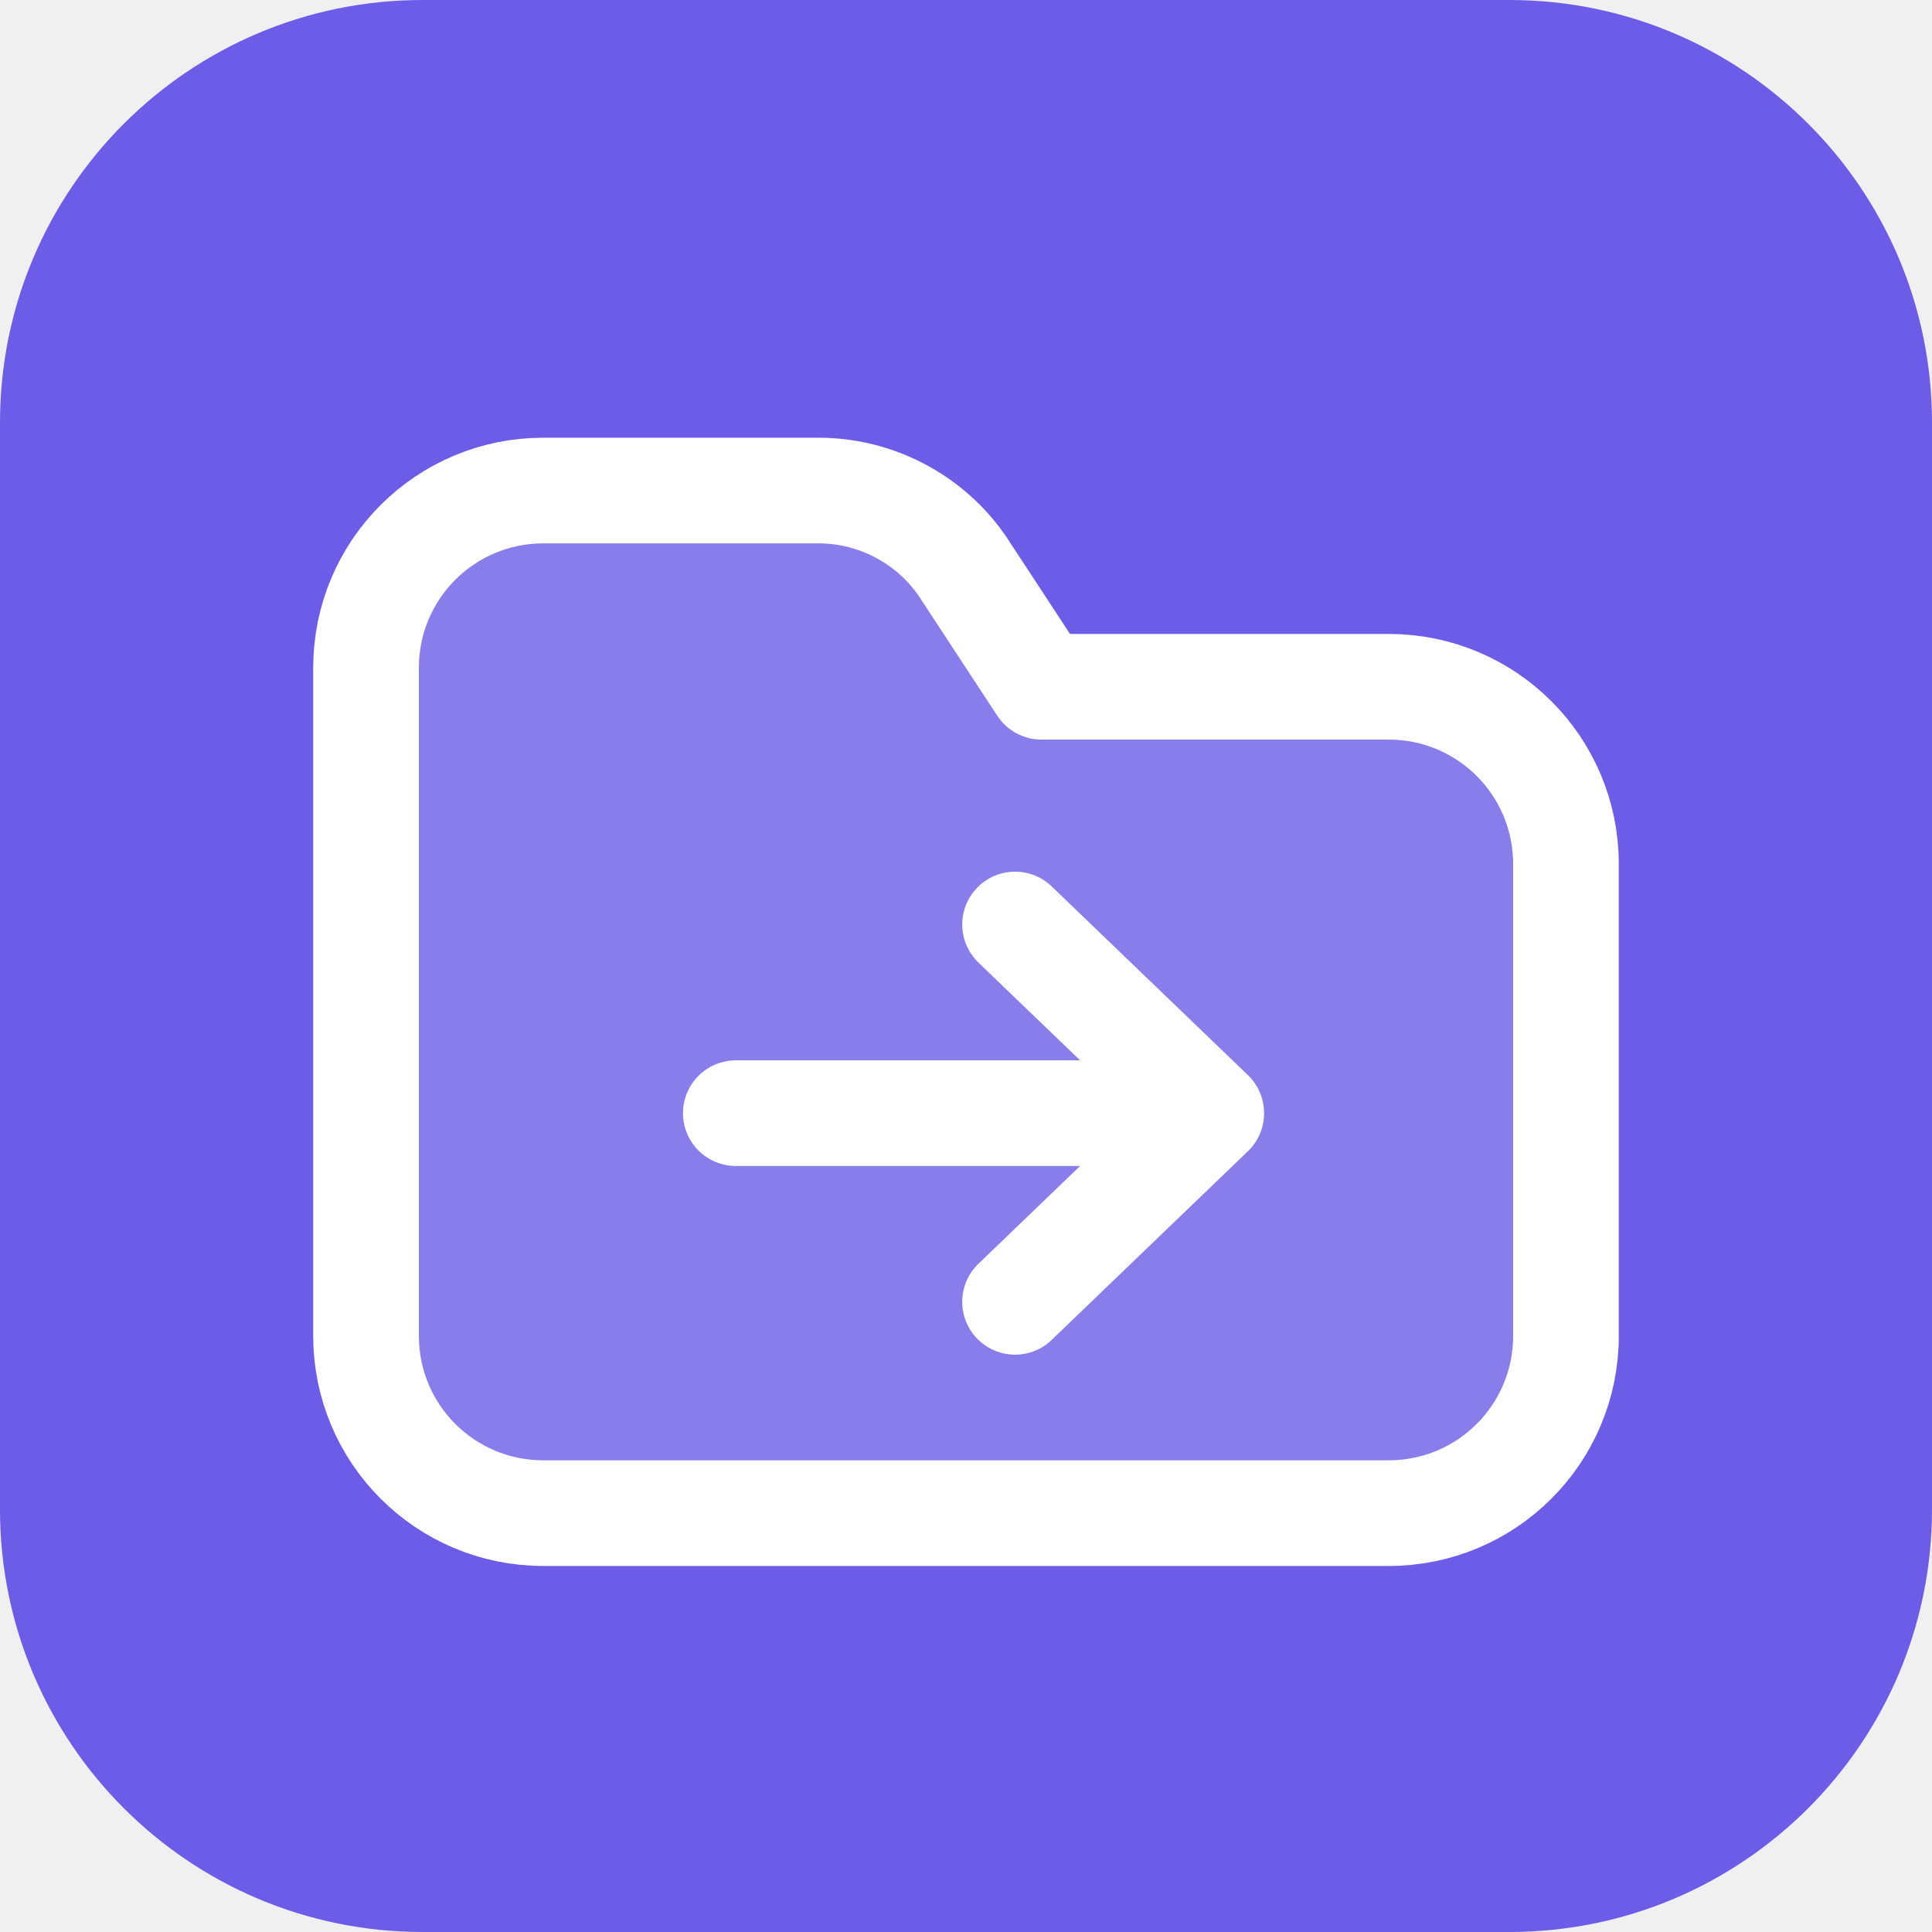
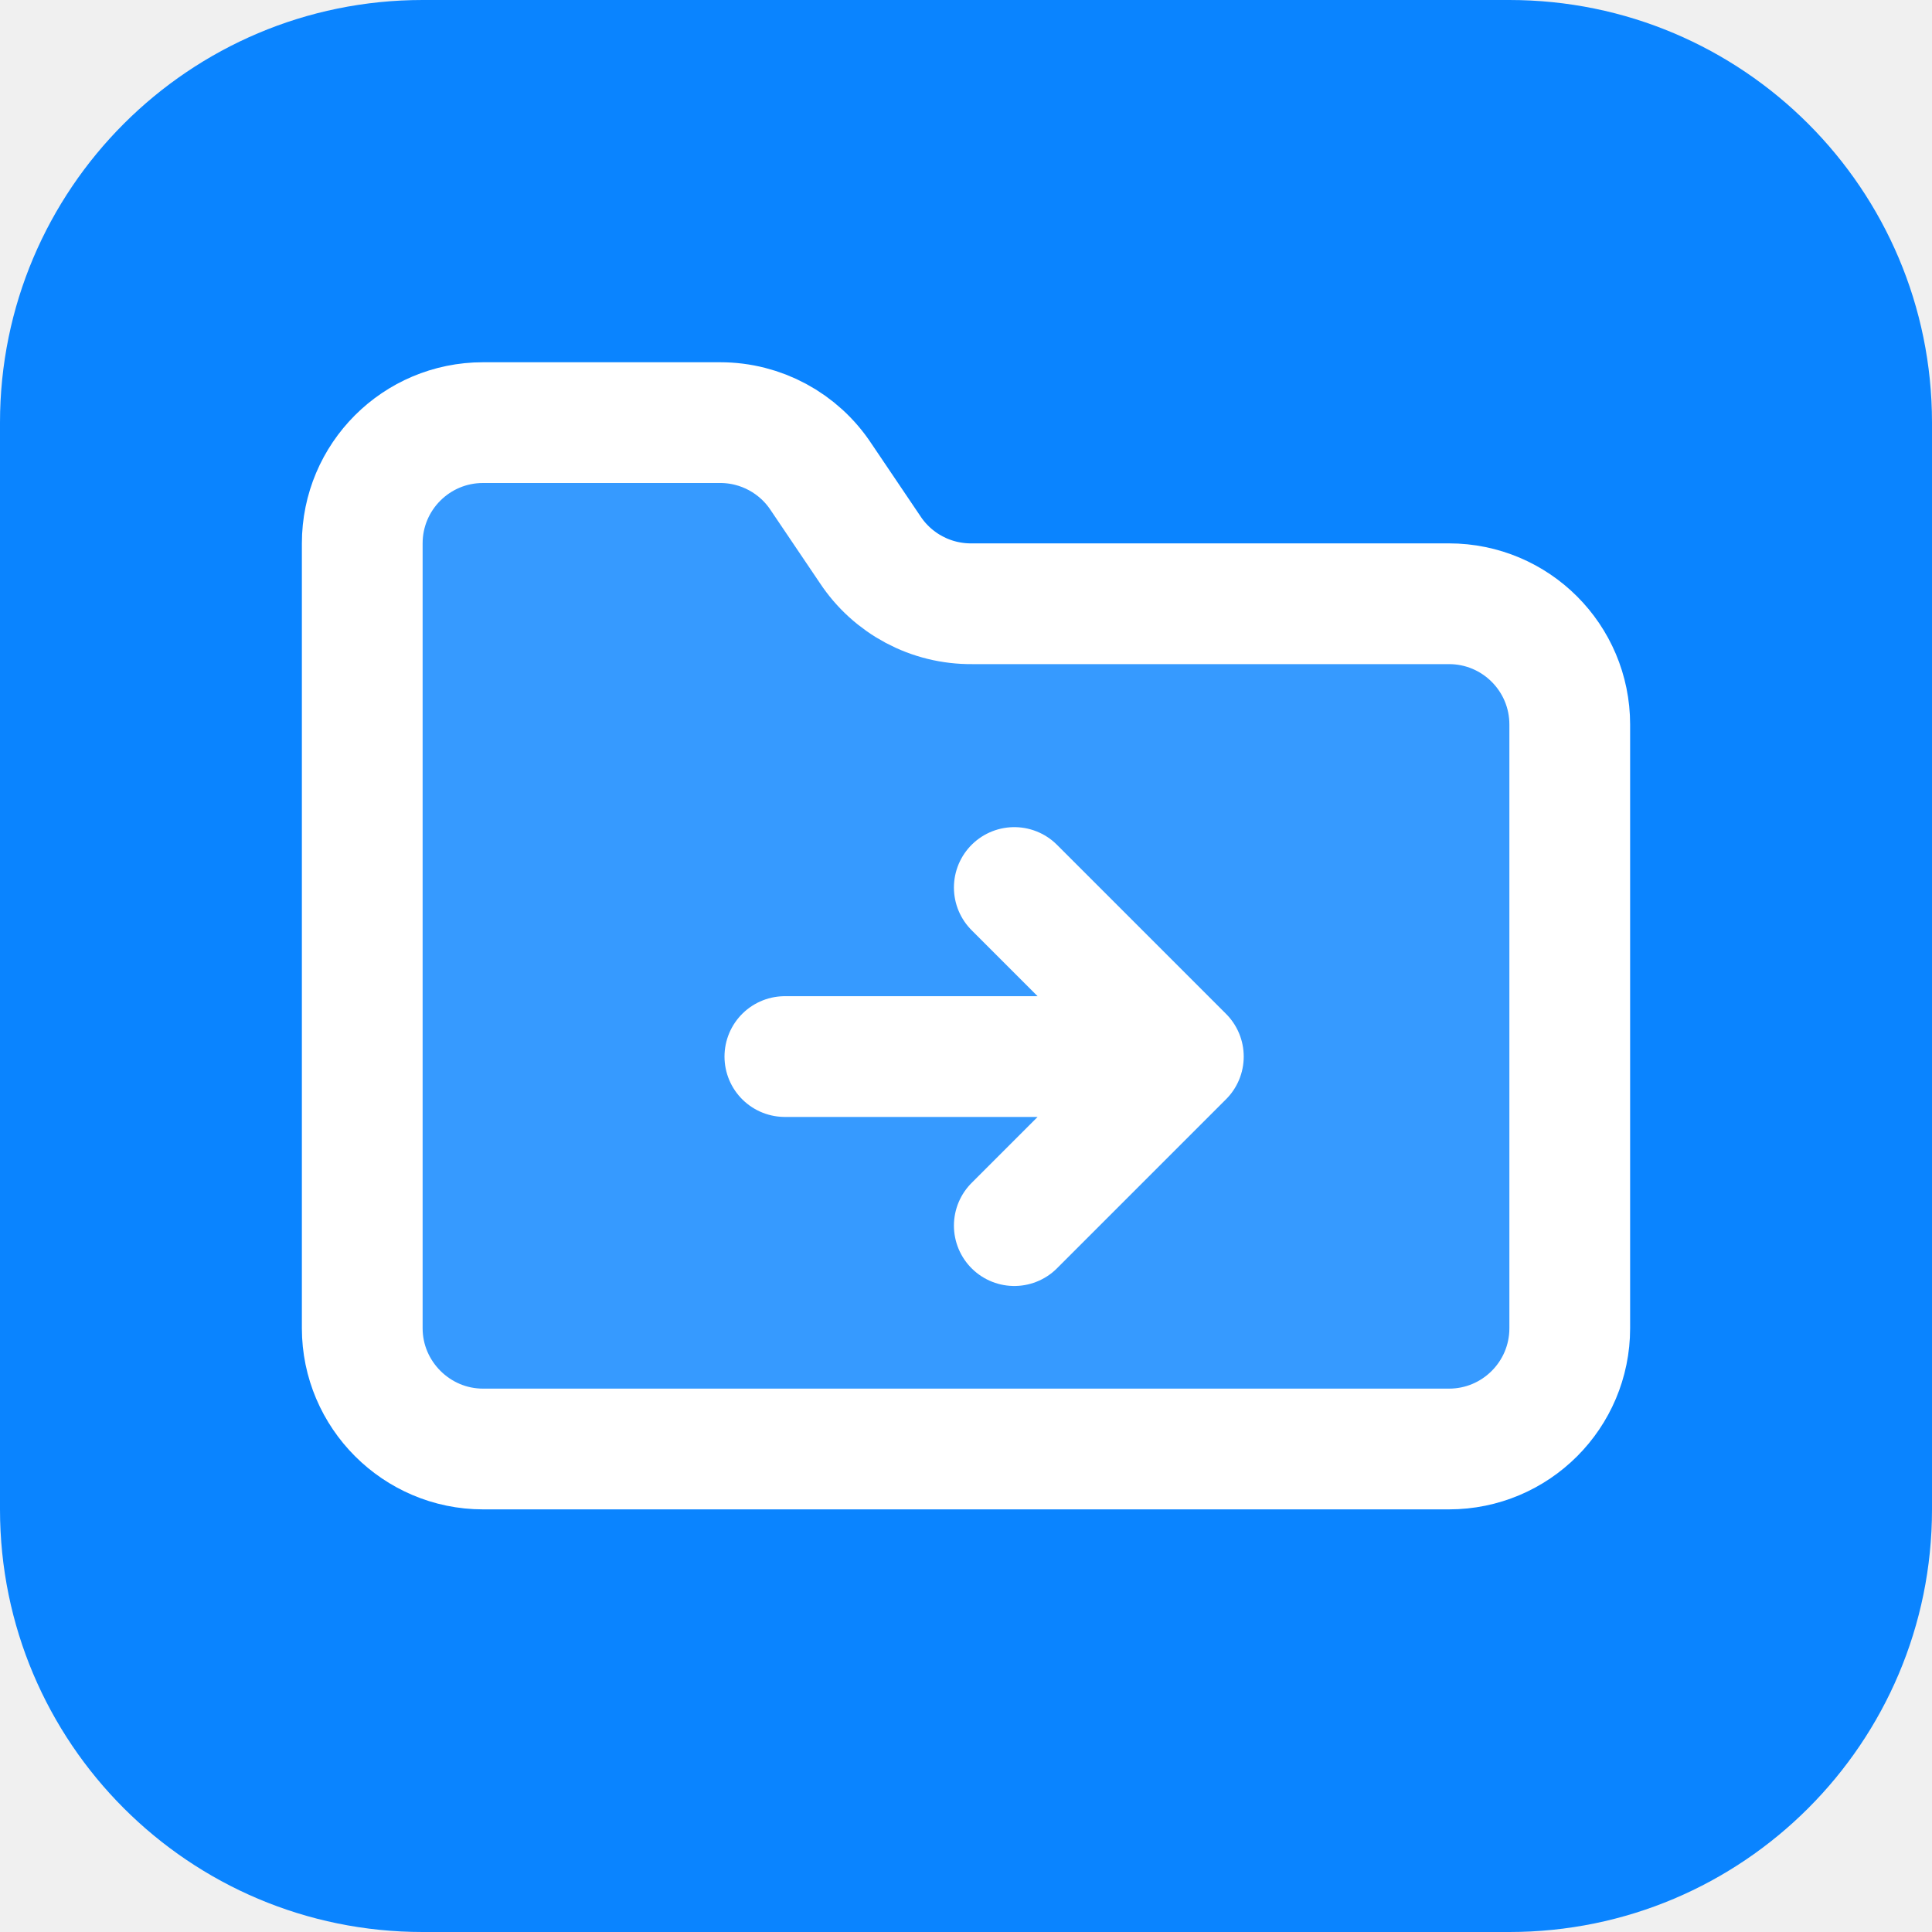
<svg xmlns="http://www.w3.org/2000/svg" width="1024" height="1024" viewBox="0 0 1024 1024">
-   <rect width="1024" height="1024" rx="224" fill="#6c5ce7" />
-   <path d="M194 708V354c0-52 42-94 94-94h146c31 0 61 16 78 43l40 61h184c52 0 94 42 94 94v250c0 52-42 94-94 94H288c-52 0-94-42-94-94Z" fill="#ffffff" fill-opacity=".2" stroke="#ffffff" stroke-width="56" stroke-linejoin="round" />
-   <path d="M390 590h244m-96-100 104 100-104 100" fill="none" stroke="#ffffff" stroke-width="56" stroke-linecap="round" stroke-linejoin="round" />
+   <rect width="1024" height="1024" rx="224" fill="#0a84ff" />
+   <g transform="translate(128 128) scale(32)">
+     <path d="M4 20h16a2 2 0 0 0 2-2V8a2 2 0 0 0-2-2h-7.9a2 2 0 0 1-1.69-.9L9.6 3.9A2 2 0 0 0 7.93 3H4a2 2 0 0 0-2 2v13c0 1.1.9 2 2 2Z" fill="#fff" fill-opacity=".18" stroke="#fff" stroke-width="2" stroke-linejoin="round" />
+     <path d="M9 13.5h6M12.8 10.7l2.8 2.8-2.8 2.8" fill="none" stroke="#fff" stroke-width="2" stroke-linecap="round" stroke-linejoin="round" />
+   </g>
</svg>
